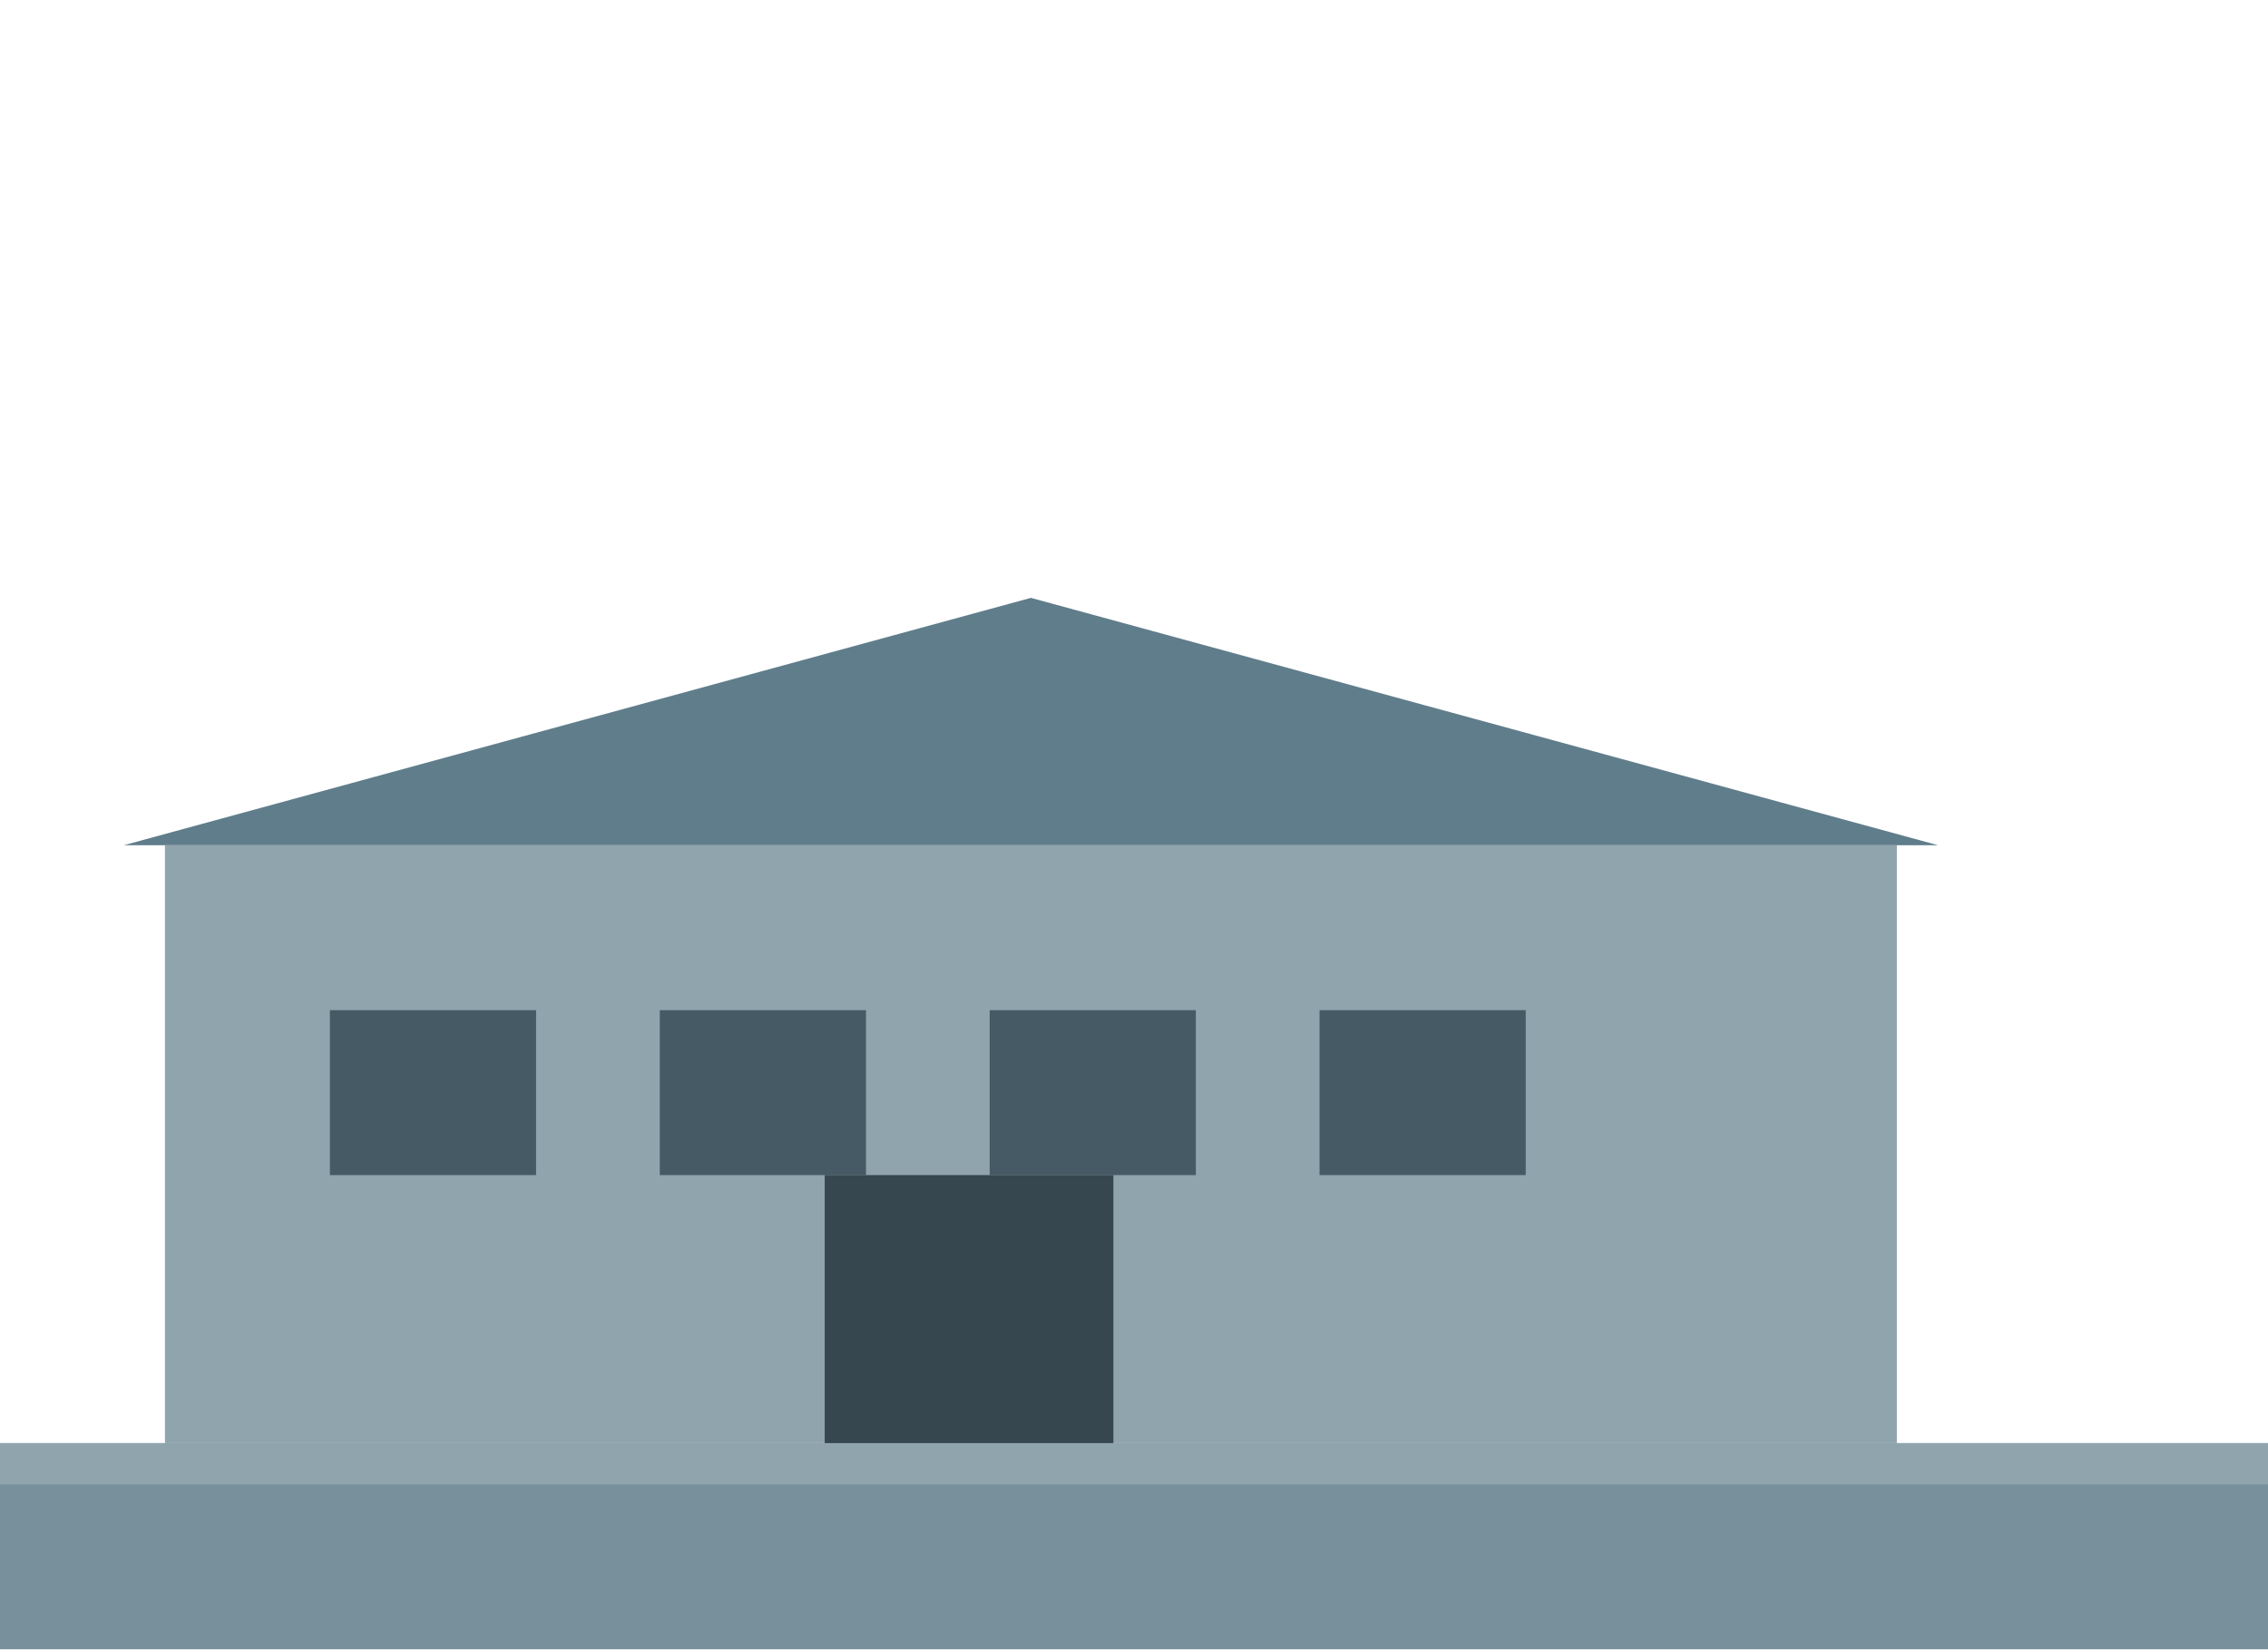
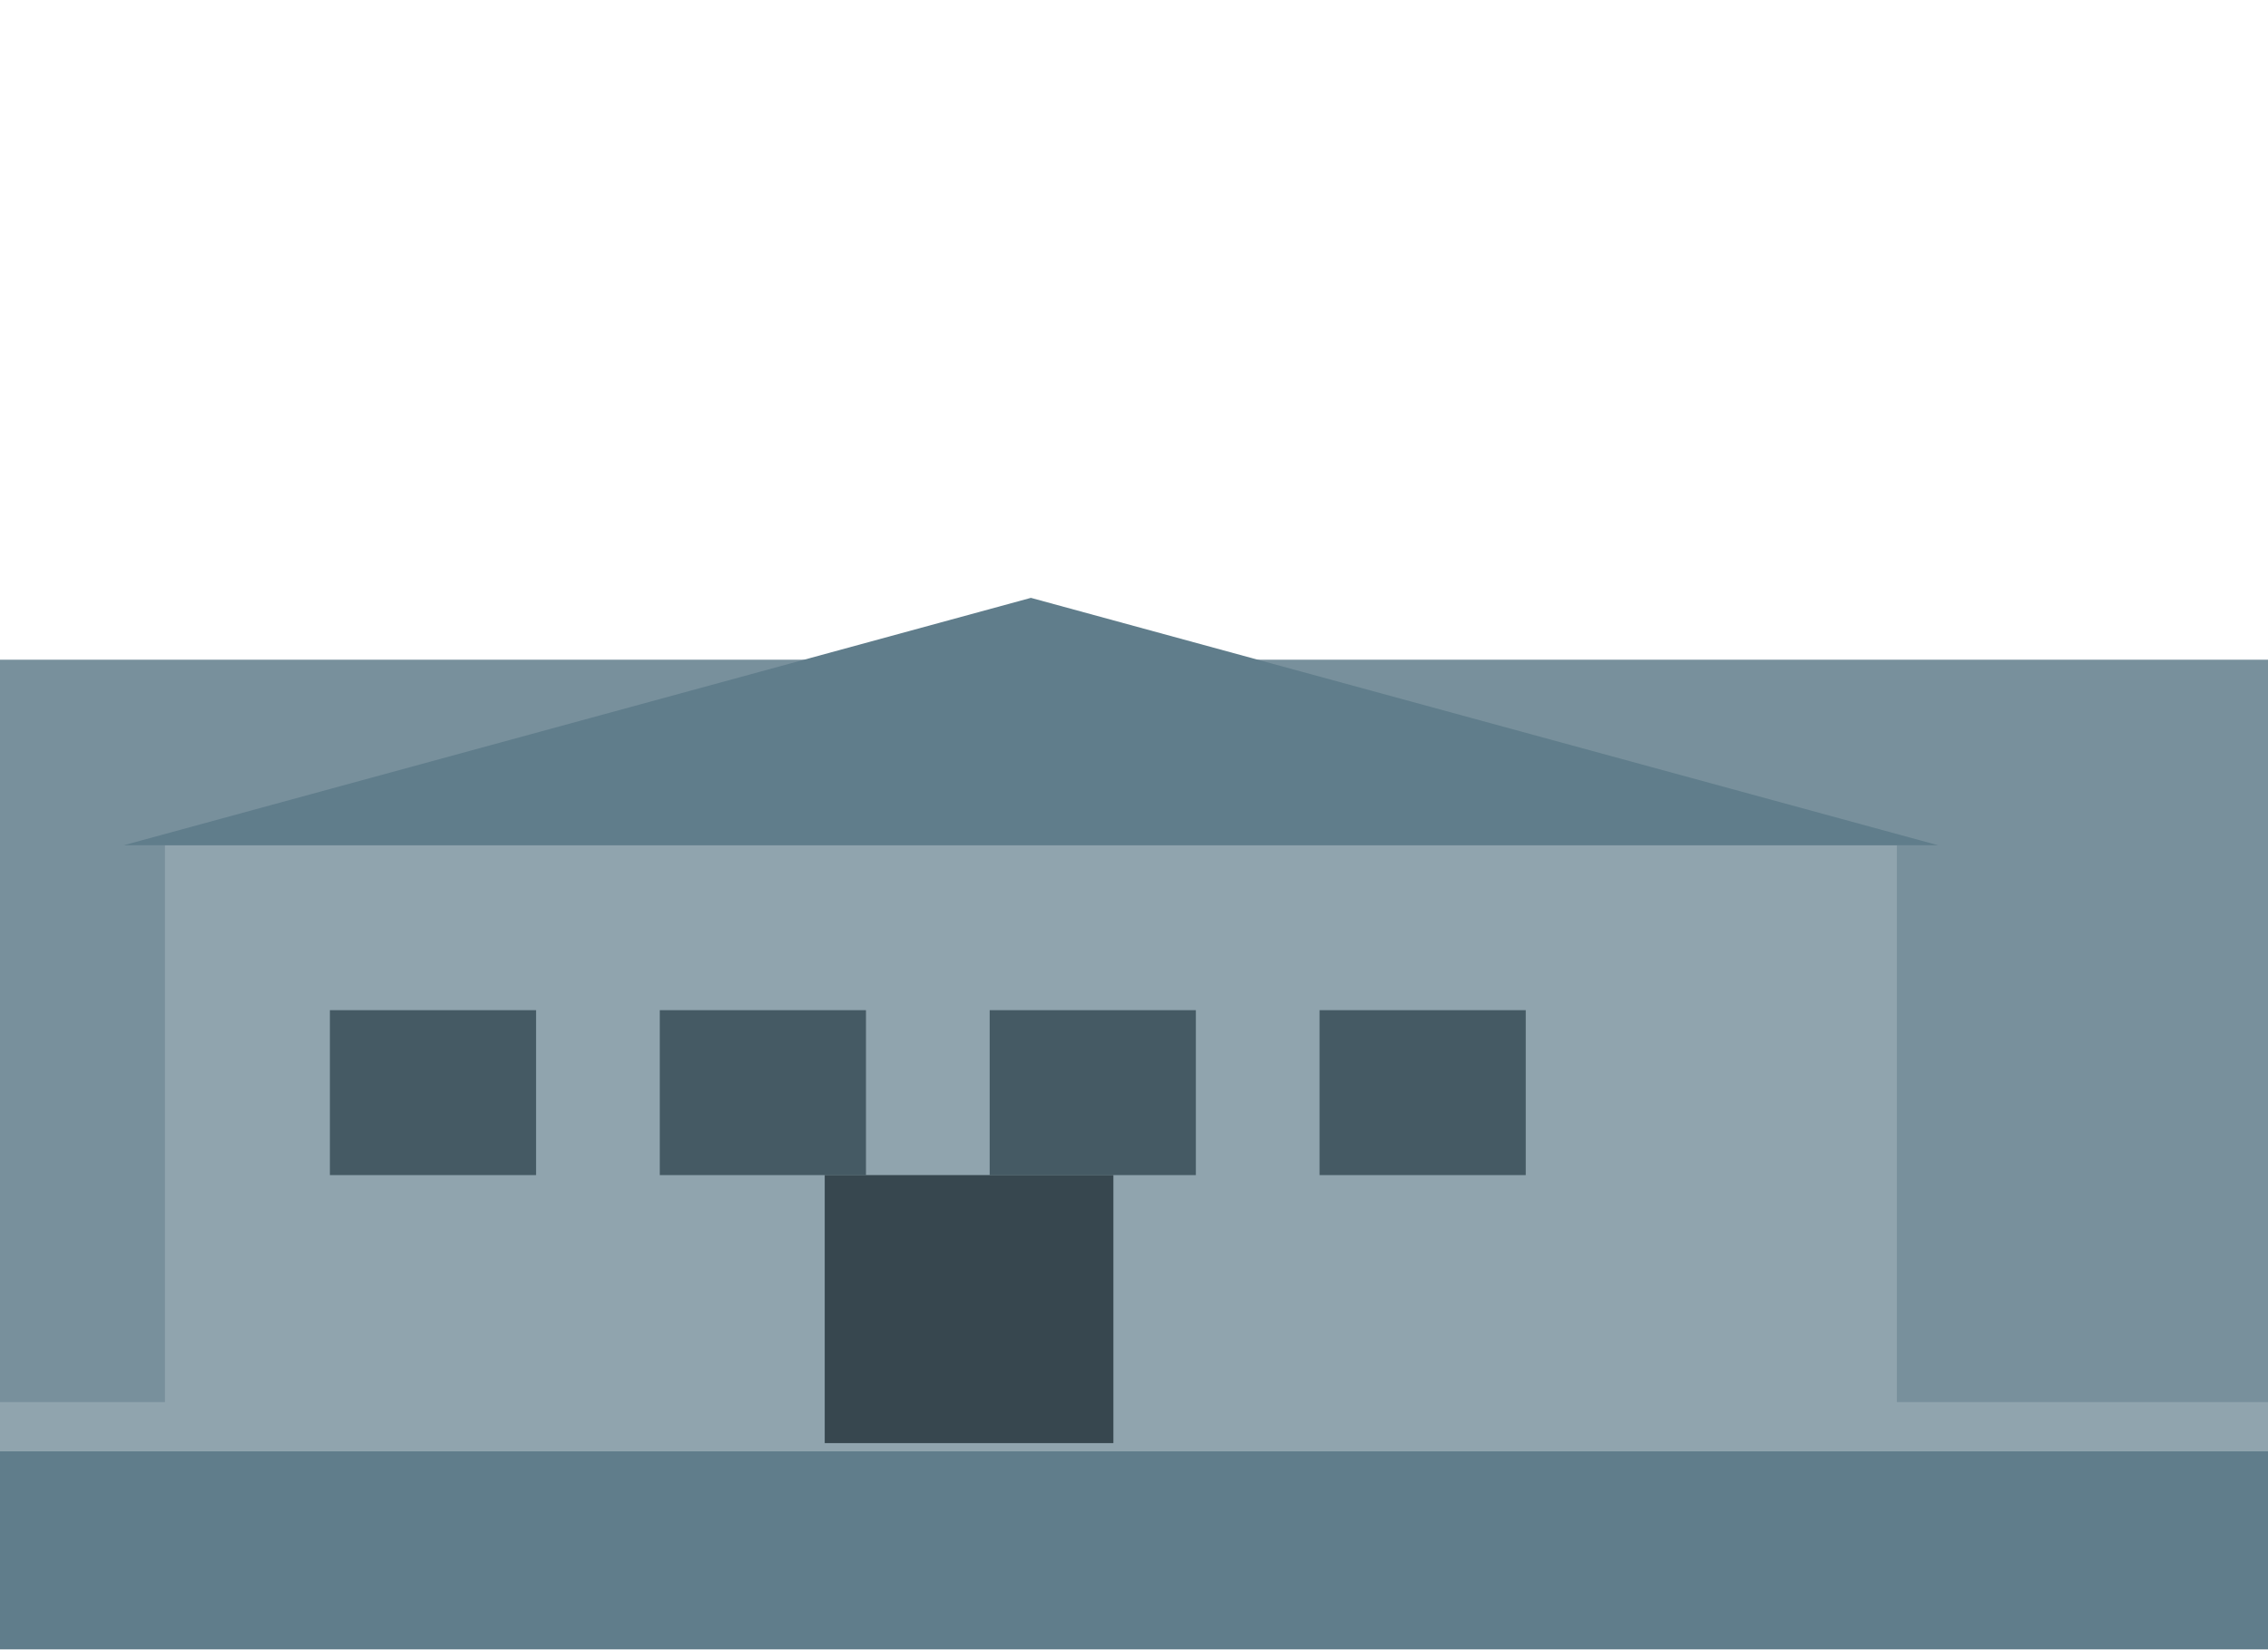
<svg xmlns="http://www.w3.org/2000/svg" width="550" height="400" viewBox="0 0 550 400">
-   <rect x="0" y="350" width="550" height="50" fill="#78909C" />
-   <rect x="0" y="350" width="550" height="10" fill="#90A4AE" />
+   <rect x="0" y="160" width="550" height="240" fill="#78909C" />
+   <rect x="0" y="340" width="550" height="60" fill="#607D8B" />
+   <rect x="0" y="340" width="550" height="12" fill="#90A4AE" />
  <rect x="40" y="205" width="420" height="145" fill="#90A4AE" />
  <polygon points="30,205 250,145 470,205" fill="#607D8B" />
  <rect x="80" y="245" width="50" height="40" fill="#455A64" />
  <rect x="160" y="245" width="50" height="40" fill="#455A64" />
  <rect x="240" y="245" width="50" height="40" fill="#455A64" />
  <rect x="320" y="245" width="50" height="40" fill="#455A64" />
  <rect x="200" y="285" width="70" height="65" fill="#37474F" />
</svg>
